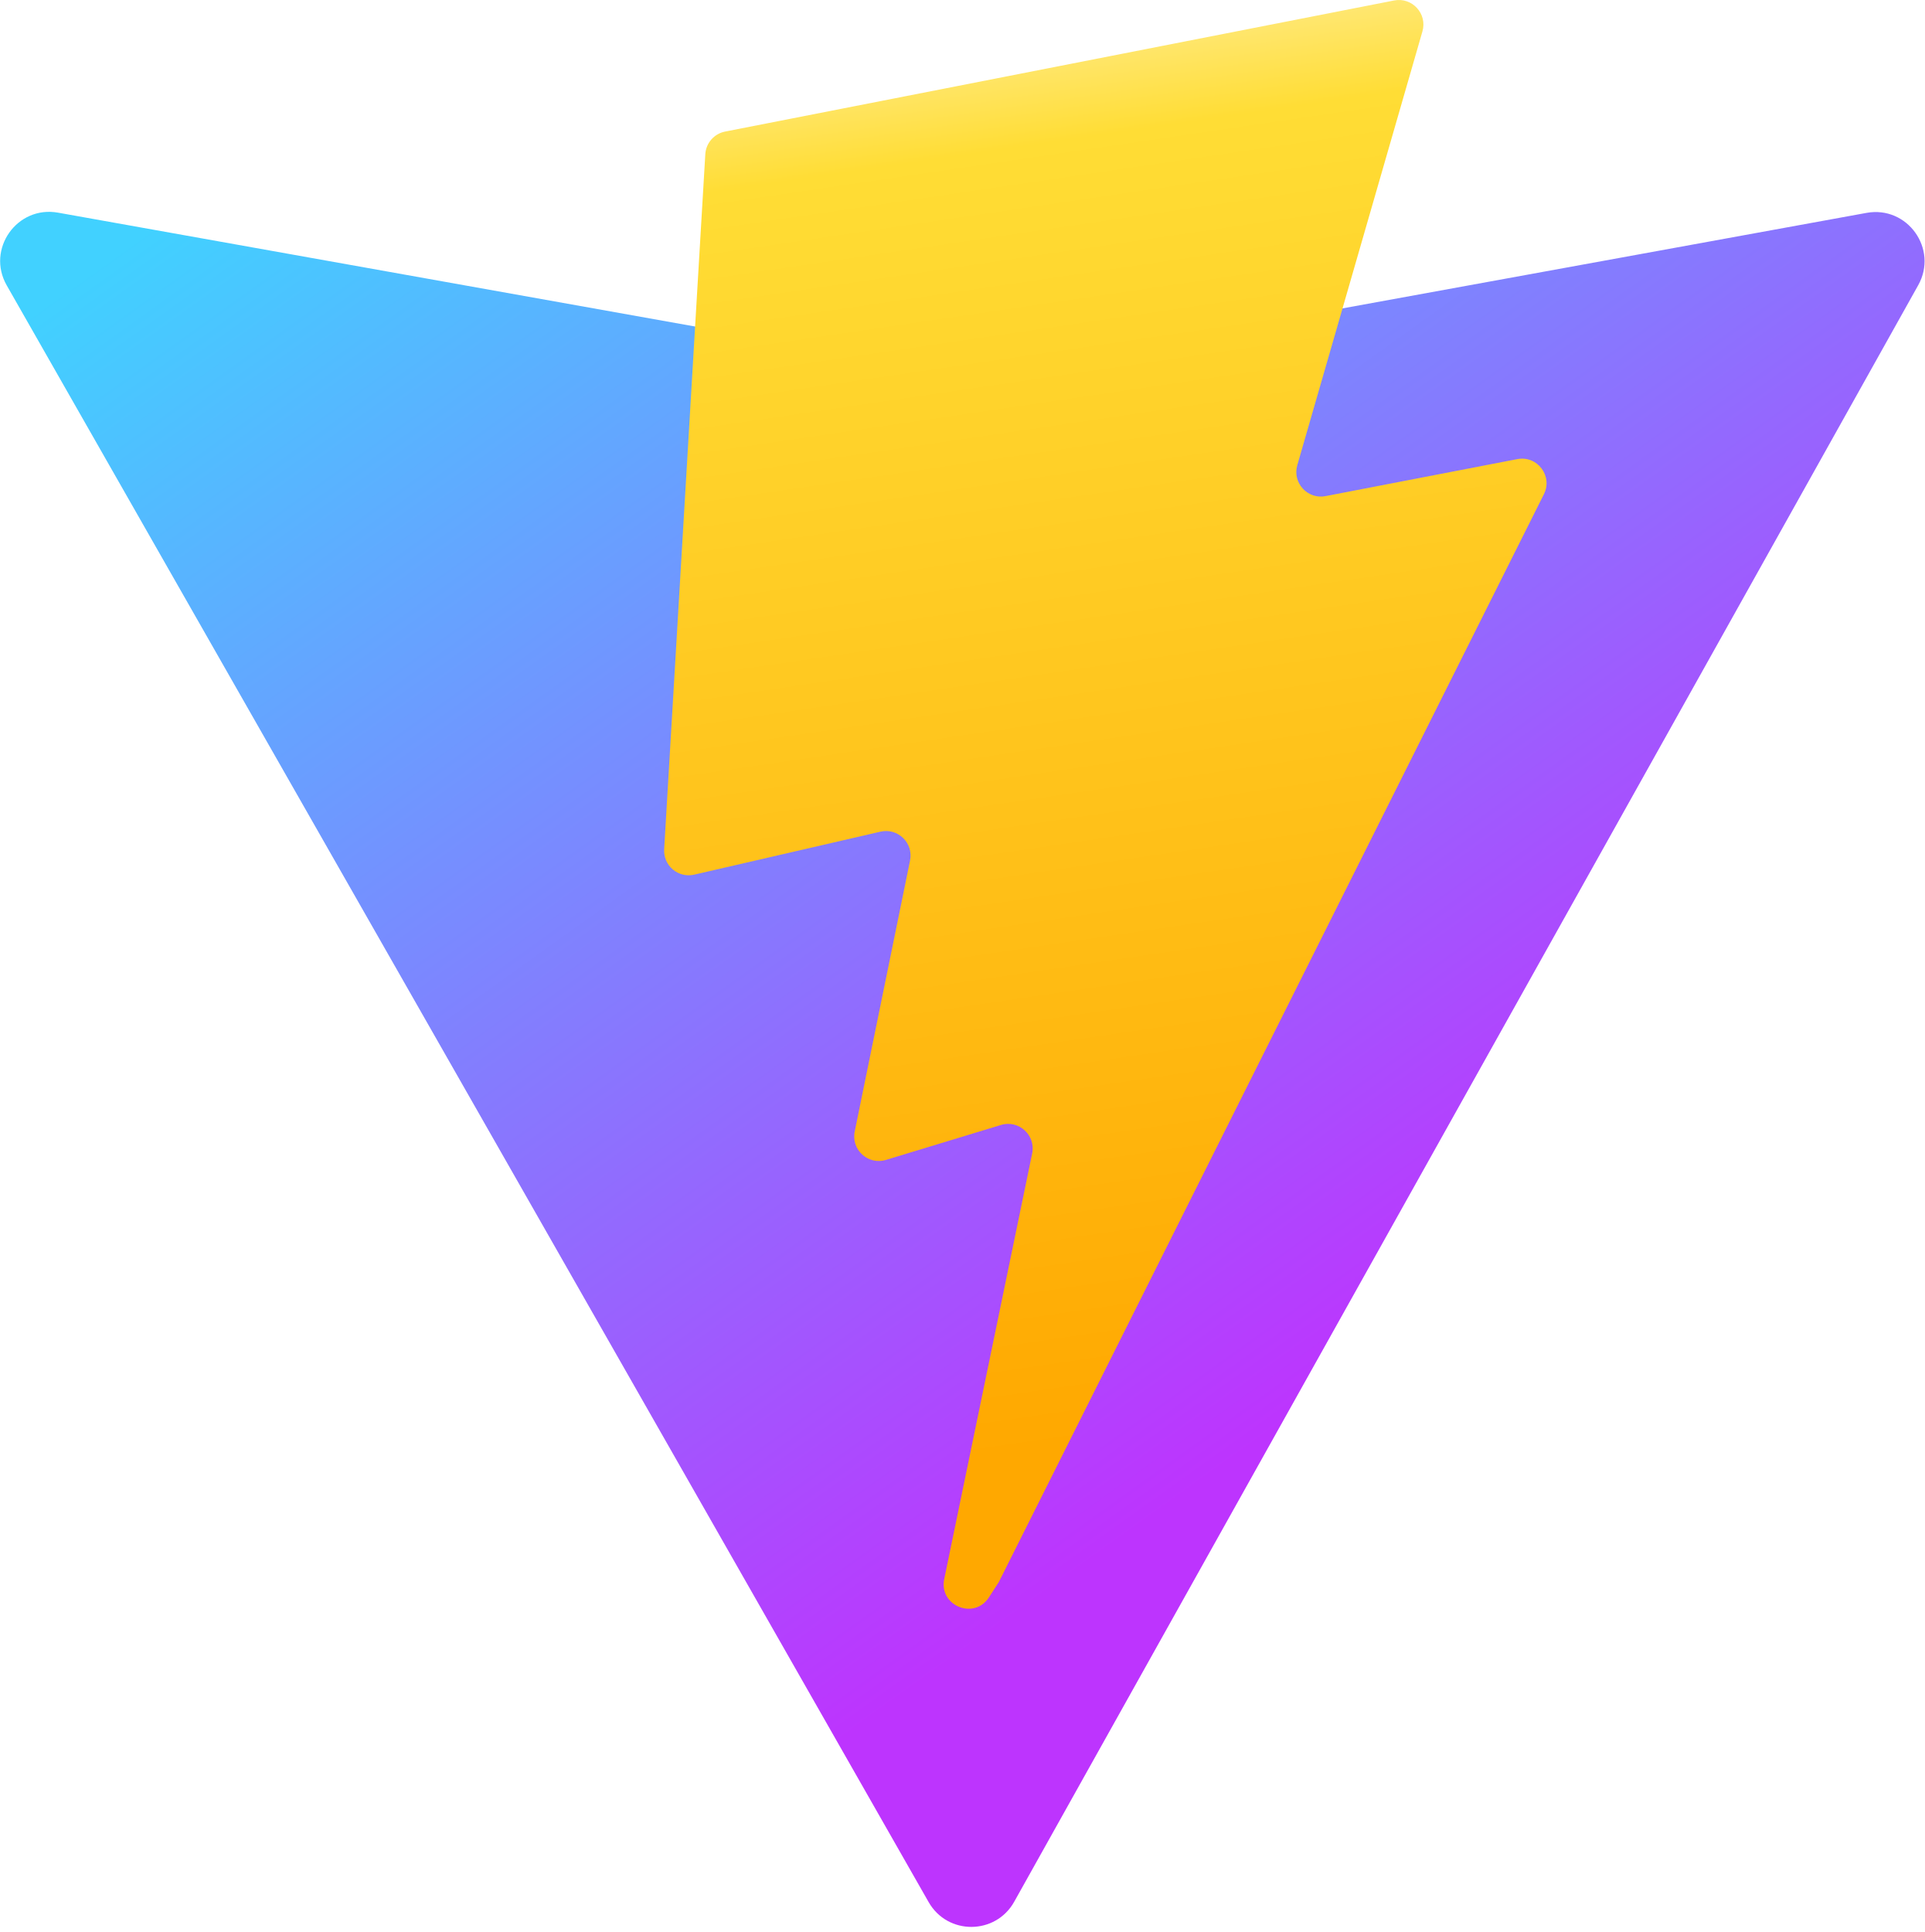
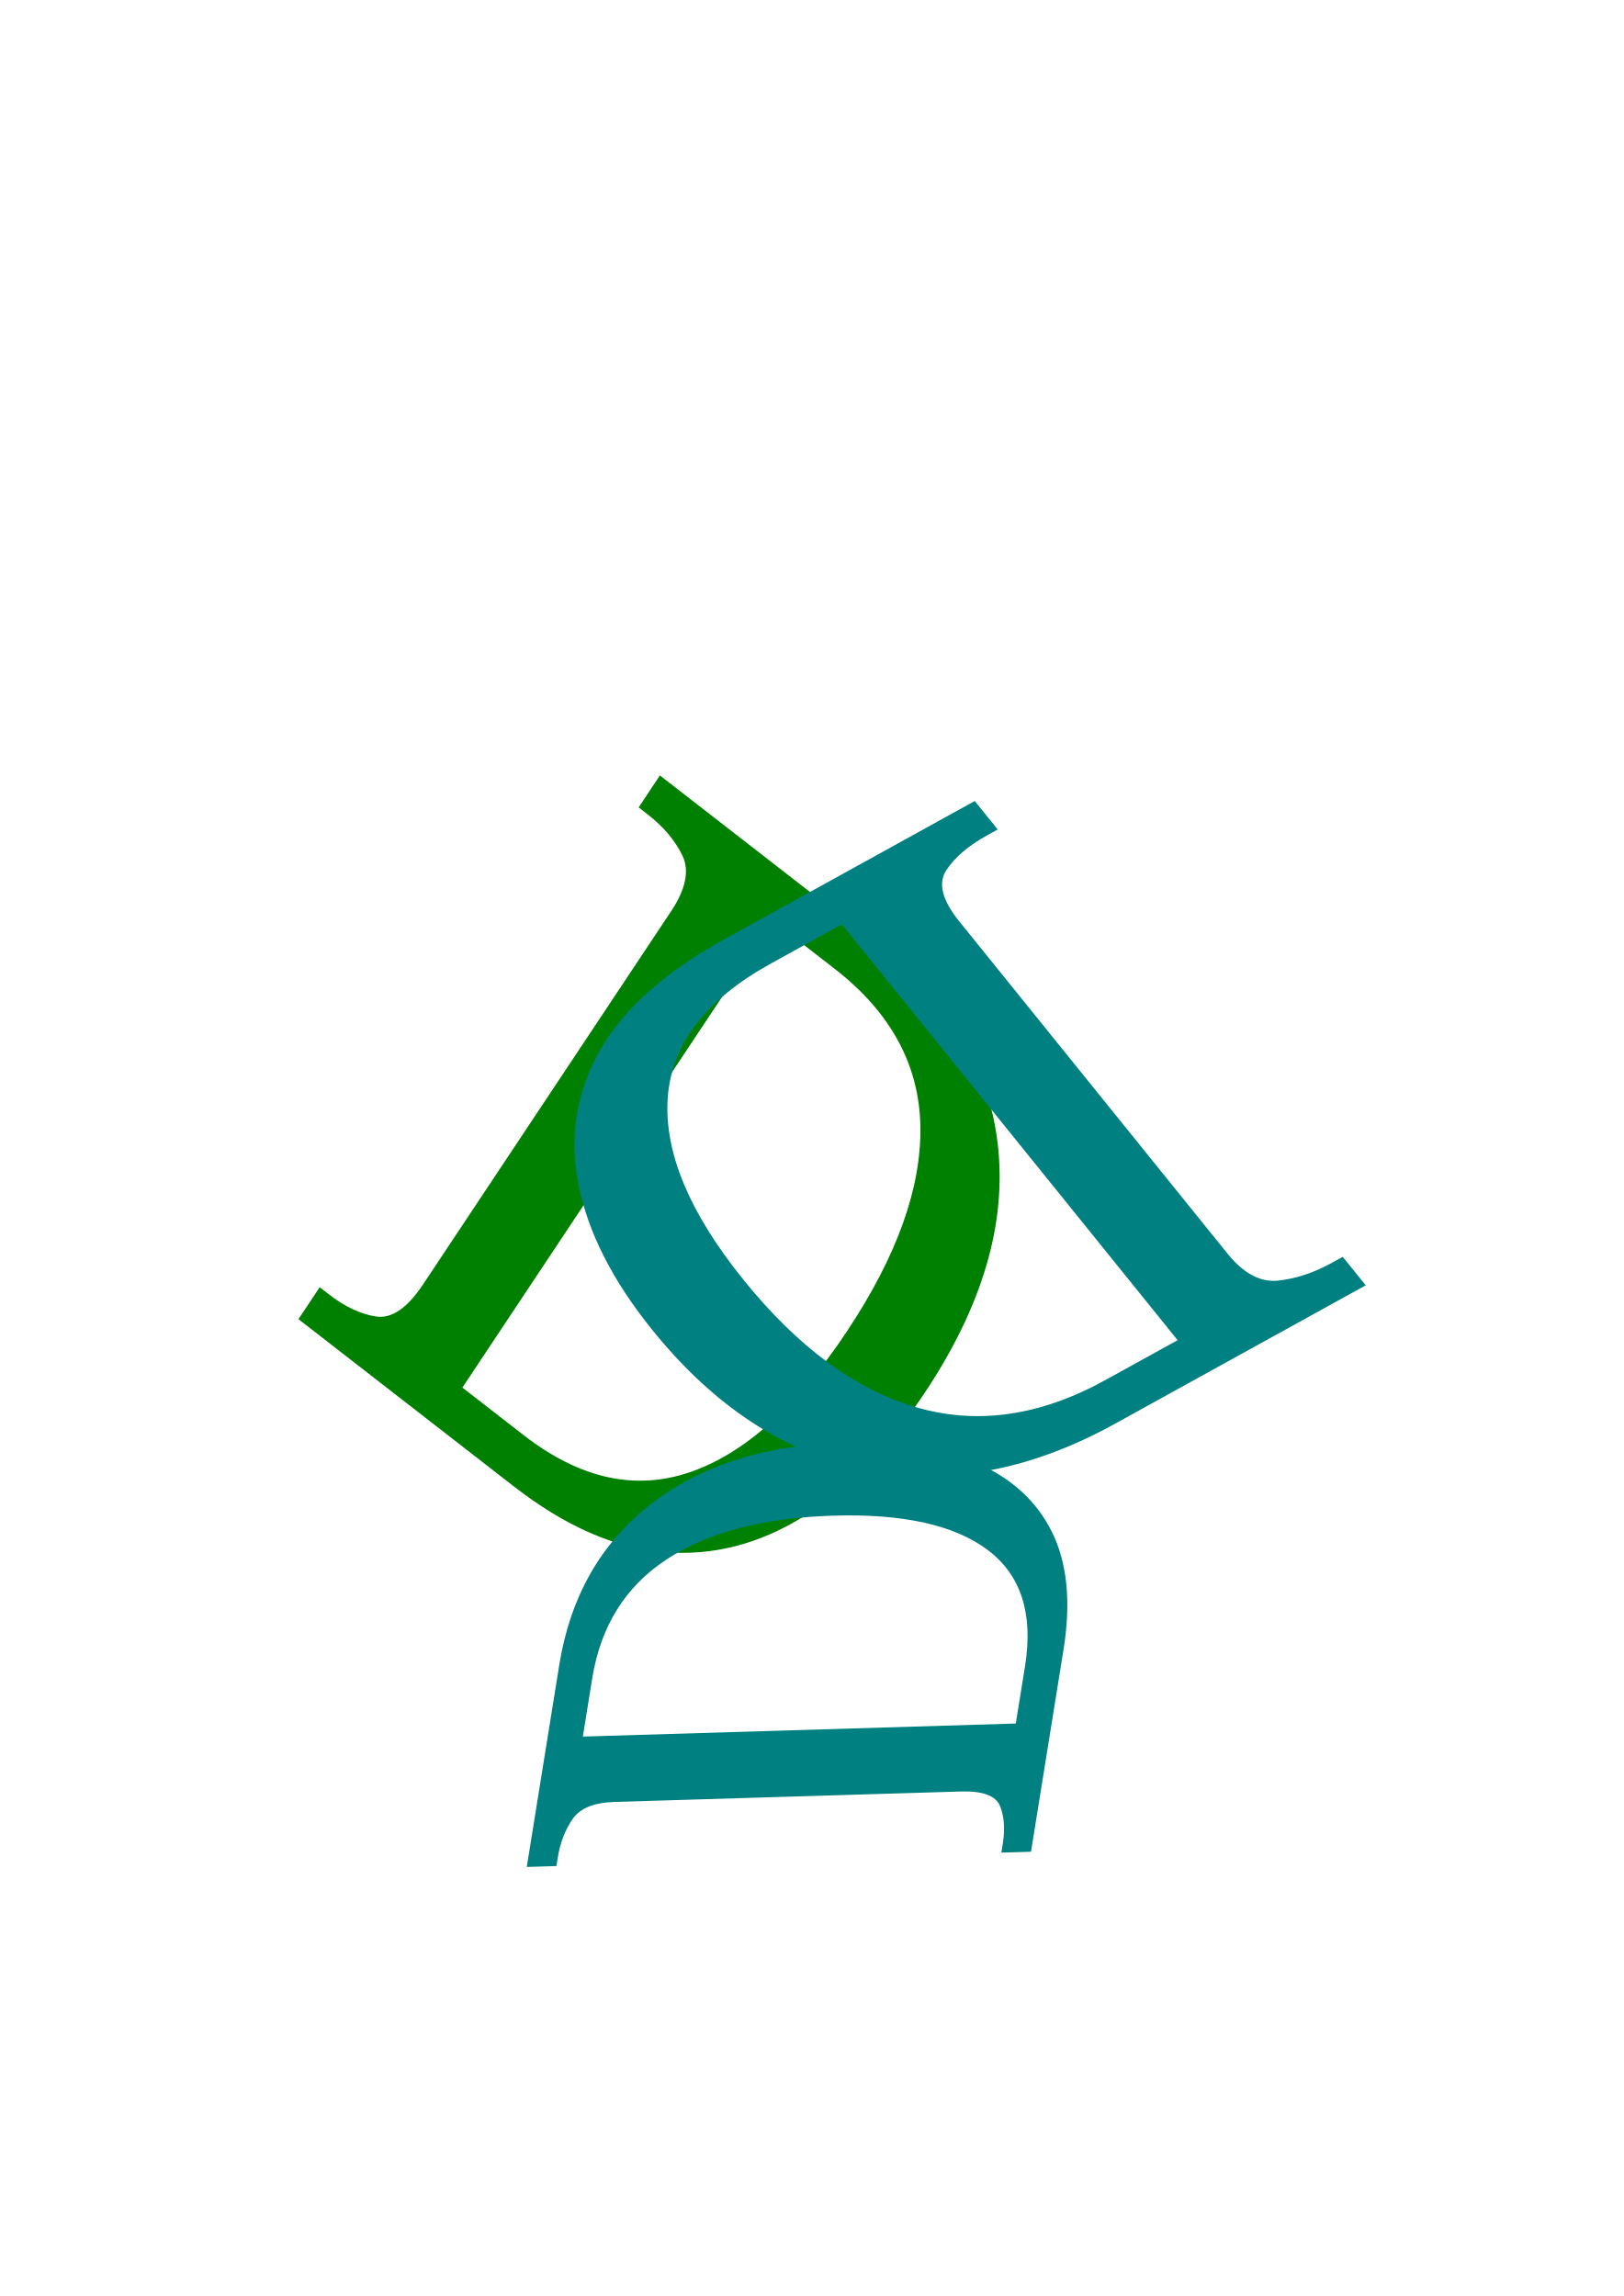
- <svg xmlns="http://www.w3.org/2000/svg" aria-hidden="true" role="img" class="iconify iconify--logos" width="31.88" height="32" preserveAspectRatio="xMidYMid meet" viewBox="0 0 256 257">
-   <defs>
-     <linearGradient id="IconifyId1813088fe1fbc01fb466" x1="-.828%" x2="57.636%" y1="7.652%" y2="78.411%">
-       <stop offset="0%" stop-color="#41D1FF" />
-       <stop offset="100%" stop-color="#BD34FE" />
-     </linearGradient>
-     <linearGradient id="IconifyId1813088fe1fbc01fb467" x1="43.376%" x2="50.316%" y1="2.242%" y2="89.03%">
-       <stop offset="0%" stop-color="#FFEA83" />
-       <stop offset="8.333%" stop-color="#FFDD35" />
-       <stop offset="100%" stop-color="#FFA800" />
-     </linearGradient>
+ <svg xmlns="http://www.w3.org/2000/svg" width="210mm" height="297mm" viewBox="0 0 210 297" version="1.1" id="svg5">
+   <defs id="defs2">
+     <rect x="149.784" y="313.768" width="301.267" height="419.051" id="rect236" />
+     <rect x="149.784" y="313.768" width="301.267" height="419.051" id="rect236-9" />
+     <rect x="149.784" y="313.768" width="301.267" height="419.051" id="rect236-9-7" />
  </defs>
-   <path fill="url(#IconifyId1813088fe1fbc01fb466)" d="M255.153 37.938L134.897 252.976c-2.483 4.44-8.862 4.466-11.382.048L.875 37.958c-2.746-4.814 1.371-10.646 6.827-9.67l120.385 21.517a6.537 6.537 0 0 0 2.322-.004l117.867-21.483c5.438-.991 9.574 4.796 6.877 9.62Z" />
-   <path fill="url(#IconifyId1813088fe1fbc01fb467)" d="M185.432.063L96.44 17.501a3.268 3.268 0 0 0-2.634 3.014l-5.474 92.456a3.268 3.268 0 0 0 3.997 3.378l24.777-5.718c2.318-.535 4.413 1.507 3.936 3.838l-7.361 36.047c-.495 2.426 1.782 4.5 4.151 3.78l15.304-4.649c2.372-.72 4.652 1.36 4.15 3.788l-11.698 56.621c-.732 3.542 3.979 5.473 5.943 2.437l1.313-2.028l72.516-144.72c1.215-2.423-.88-5.186-3.54-4.672l-25.505 4.922c-2.396.462-4.435-1.77-3.759-4.114l16.646-57.705c.677-2.35-1.37-4.583-3.769-4.113Z" />
+   <g id="layer1">
+     <text xml:space="preserve" transform="matrix(0.4272021,0.3317428,-0.306907,0.4617725,131.8955,-123.5997)" id="text234" style="font-style:normal;font-variant:normal;font-weight:normal;font-stretch:normal;font-size:213.333px;line-height:1.25;font-family:'Sazanami Mincho';-inkscape-font-specification:'Sazanami Mincho, Normal';font-variant-ligatures:normal;font-variant-caps:normal;font-variant-numeric:normal;font-variant-east-asian:normal;letter-spacing:0px;word-spacing:0px;white-space:pre;shape-inside:url(#rect236);fill:#008000;fill-opacity:1;stroke:none;stroke-width:0.484">
+       <tspan x="149.785" y="523.767" id="tspan652">D</tspan>
+     </text>
+     <text xml:space="preserve" transform="matrix(-0.497273,0.2745978,-0.3320094,-0.4112838,378.478,275.6748)" id="text234-7" style="font-style:normal;font-variant:normal;font-weight:normal;font-stretch:normal;font-size:213.333px;line-height:1.25;font-family:'Sazanami Mincho';-inkscape-font-specification:'Sazanami Mincho, Normal';font-variant-ligatures:normal;font-variant-caps:normal;font-variant-numeric:normal;font-variant-east-asian:normal;letter-spacing:0px;word-spacing:0px;white-space:pre;shape-inside:url(#rect236-9);display:inline;fill:#008080;fill-opacity:1;stroke:none;stroke-width:0.487">
+       <tspan x="149.785" y="523.767" id="tspan654">D</tspan>
+     </text>
+     <text xml:space="preserve" transform="matrix(0.06435838,-0.4000441,0.4281573,-0.01291705,-101.0733,309.4631)" id="text234-7-6" style="font-style:normal;font-variant:normal;font-weight:normal;font-stretch:normal;font-size:213.333px;line-height:1.25;font-family:'Sazanami Mincho';-inkscape-font-specification:'Sazanami Mincho, Normal';font-variant-ligatures:normal;font-variant-caps:normal;font-variant-numeric:normal;font-variant-east-asian:normal;letter-spacing:0px;word-spacing:0px;white-space:pre;shape-inside:url(#rect236-9-7);display:inline;fill:#008080;fill-opacity:1;stroke:none;stroke-width:0.641">
+       <tspan x="149.785" y="523.767" id="tspan656">D</tspan>
+     </text>
+   </g>
</svg>
